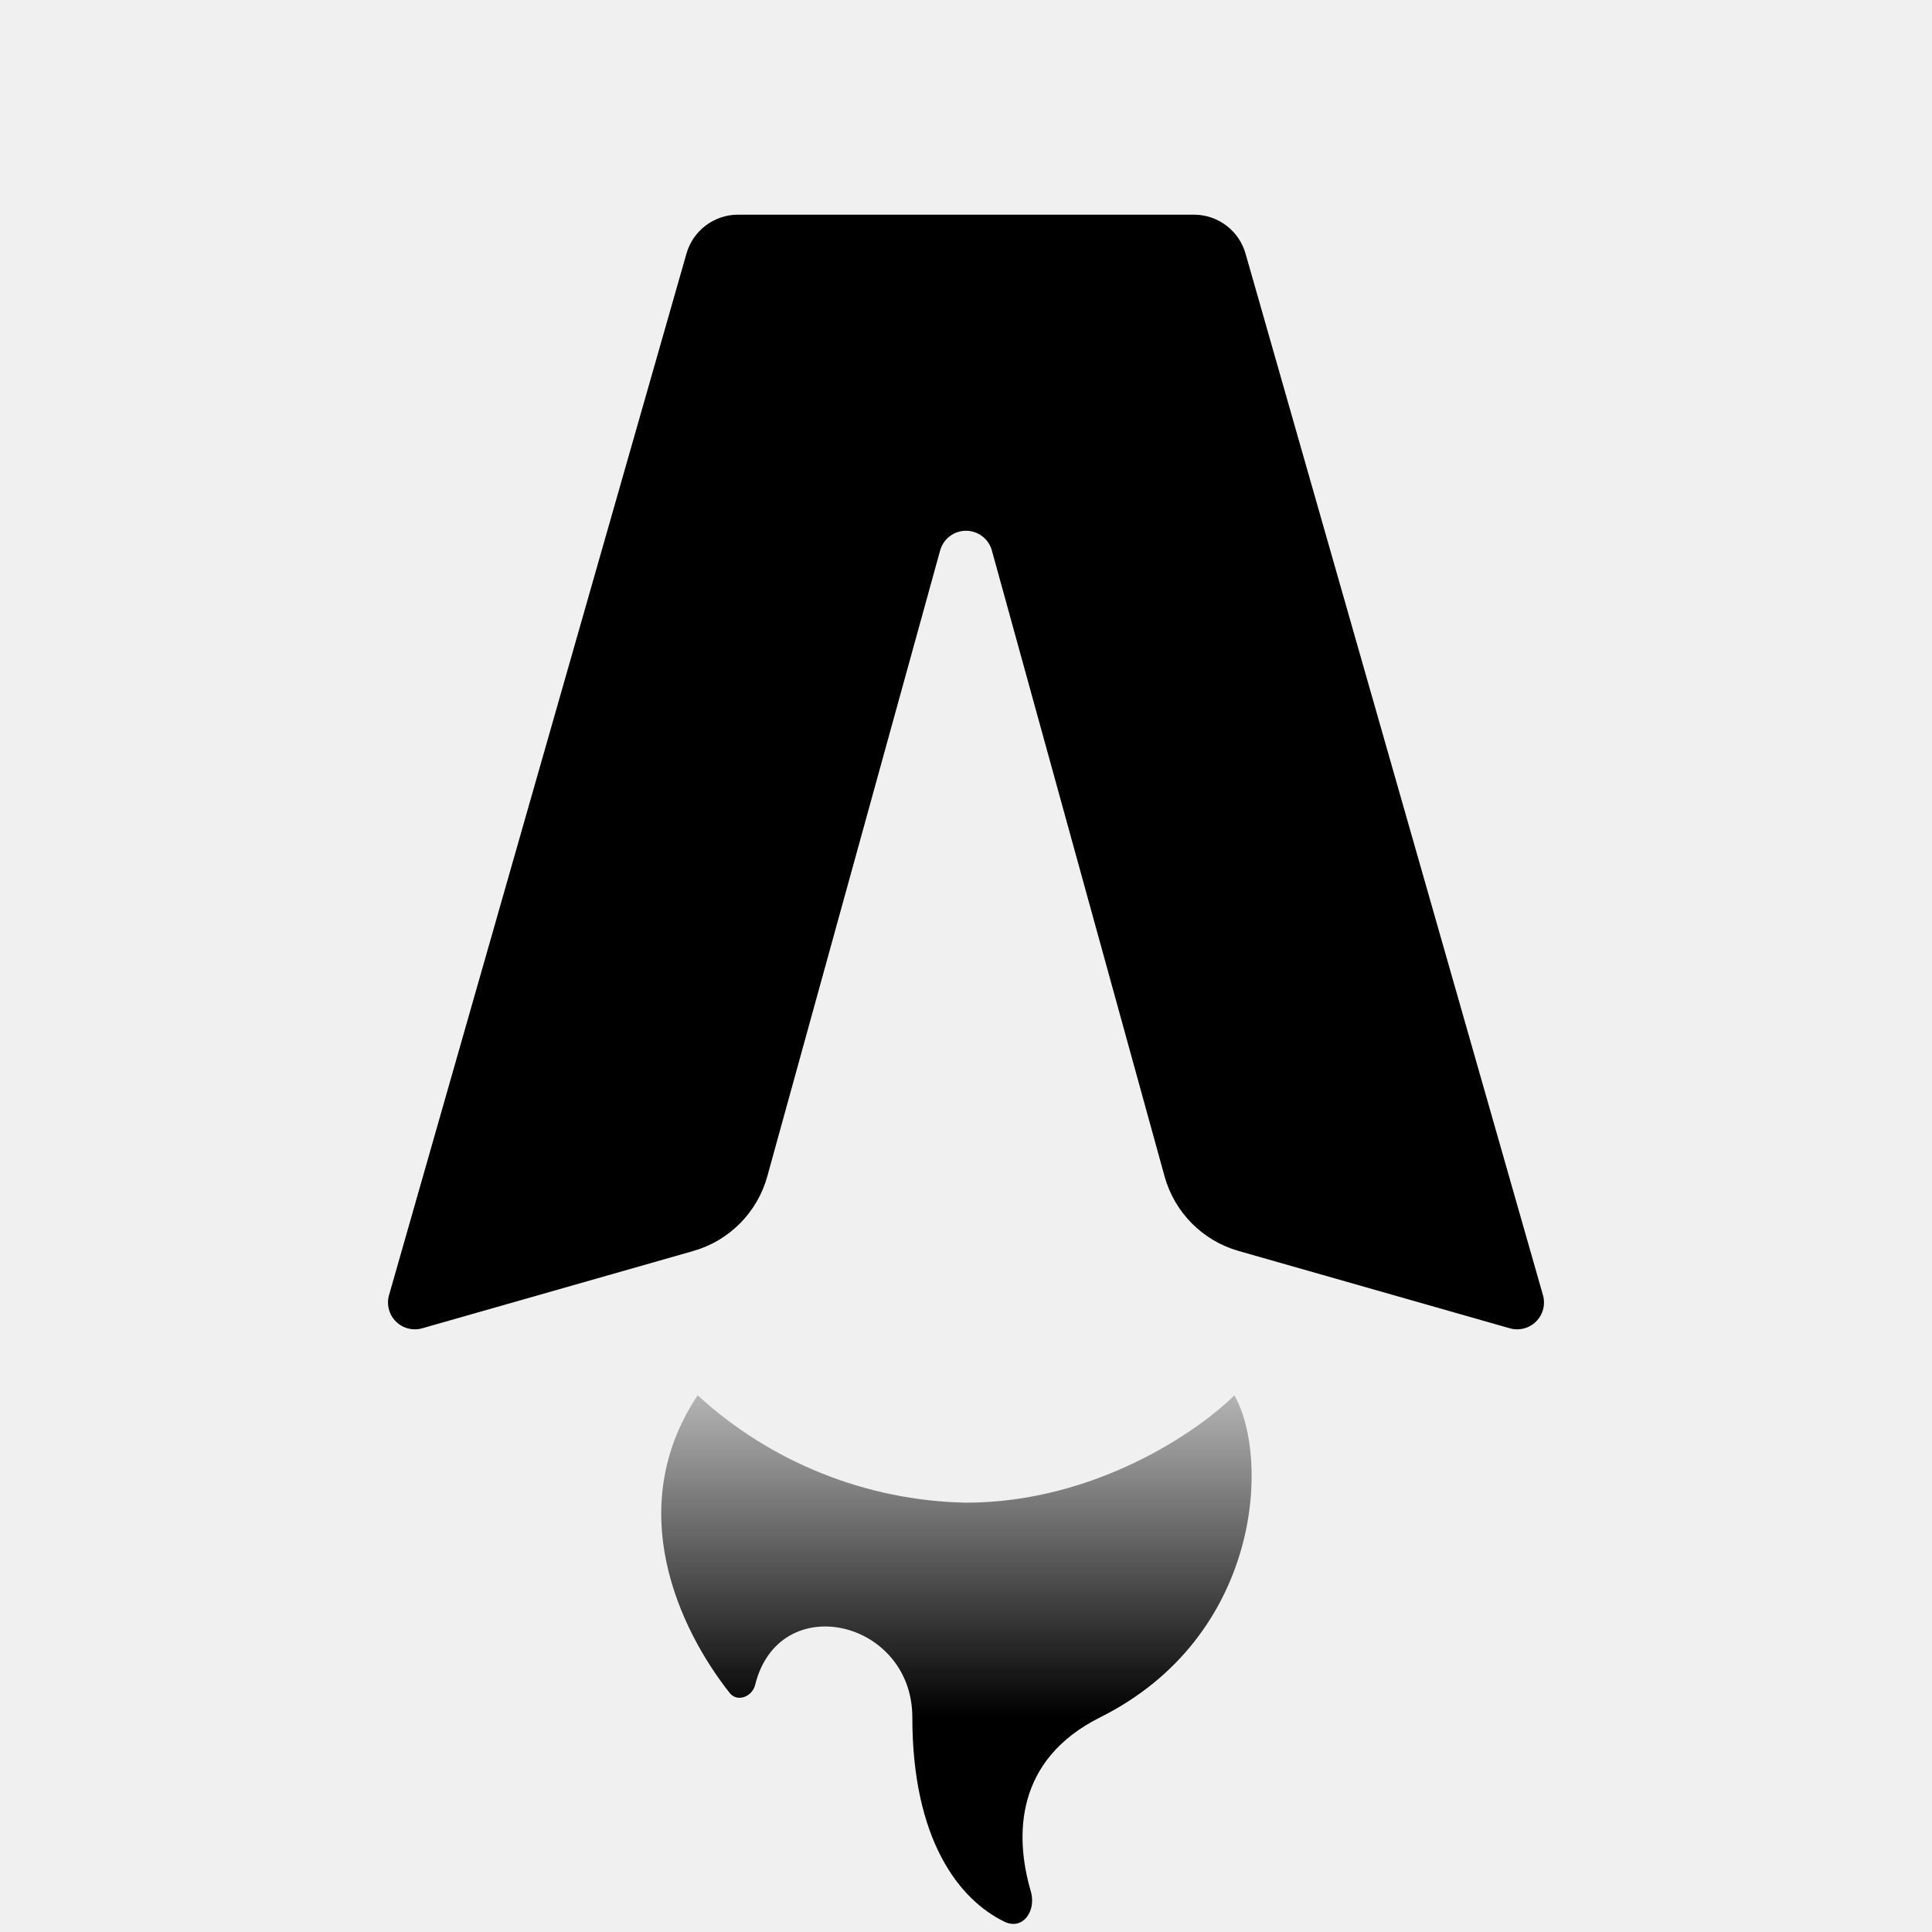
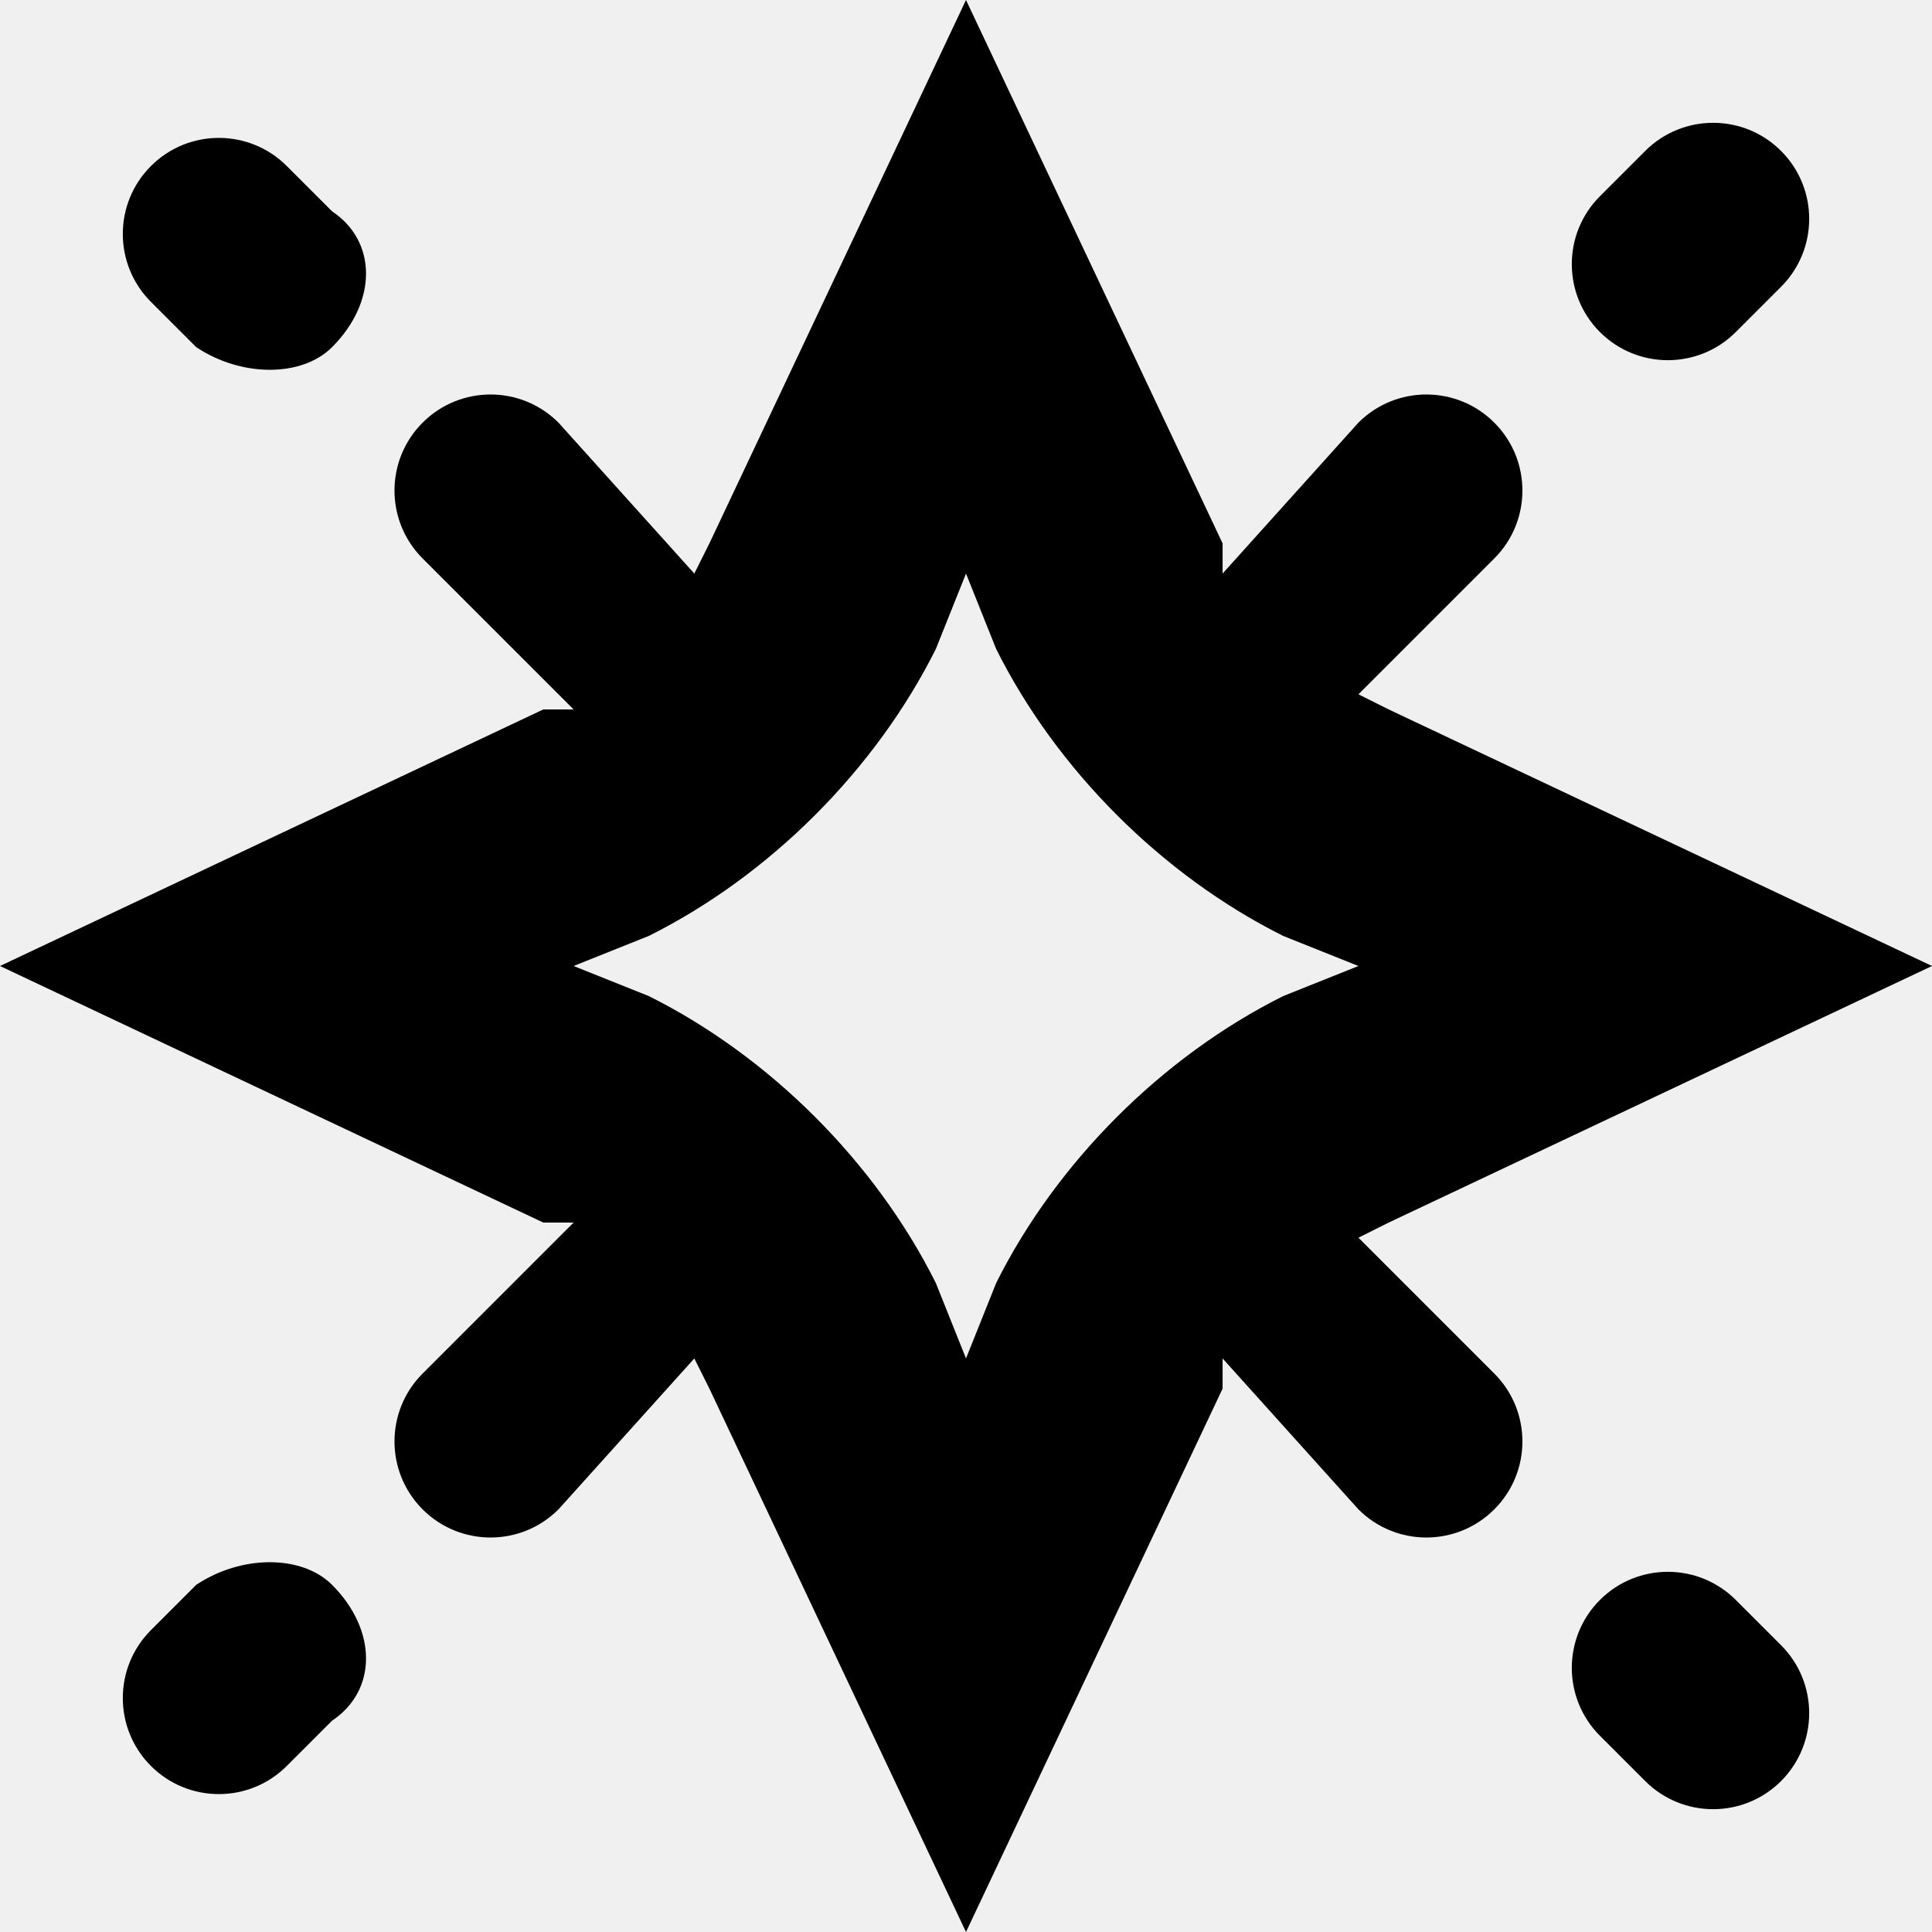
- <svg xmlns="http://www.w3.org/2000/svg" fill="none" viewBox="0 0 36 36">
-   <path fill="#000" d="M22.25 4h-8.5a1 1 0 0 0-.96.73l-5.54 19.4a.5.5 0 0 0 .62.62l5.05-1.44a2 2 0 0 0 1.38-1.4l3.22-11.66a.5.5 0 0 1 .96 0l3.22 11.67a2 2 0 0 0 1.38 1.39l5.05 1.44a.5.5 0 0 0 .62-.62l-5.54-19.4a1 1 0 0 0-.96-.73Z" />
-   <path fill="url(#gradient)" d="M18 28a7.63 7.63 0 0 1-5-2c-1.4 2.1-.35 4.35.6 5.55.14.17.41.07.47-.15.44-1.8 2.93-1.22 2.93.6 0 2.28.87 3.4 1.72 3.81.34.16.59-.2.49-.56-.31-1.05-.29-2.46 1.29-3.25 3-1.5 3.17-4.83 2.5-6-.67.67-2.6 2-5 2Z" />
-   <defs>
-     <linearGradient id="gradient" x1="16" x2="16" y1="32" y2="24" gradientUnits="userSpaceOnUse">
-       <stop stop-color="#000" />
-       <stop offset="1" stop-color="#000" stop-opacity="0" />
-     </linearGradient>
-   </defs>
-   <style>
-     @media (prefers-color-scheme:dark){:root{filter:invert(100%)}}
-   </style>
+ <svg xmlns="http://www.w3.org/2000/svg" viewBox="0 0 128 128">
+   <path fill-rule="evenodd" d="M81 36 64 0 47 36l-1 2-9-10a6 6 0 0 0-9 9l10 10h-2L0 64l36 17h2L28 91a6 6 0 1 0 9 9l9-10 1 2 17 36 17-36v-2l9 10a6 6 0 1 0 9-9l-9-9 2-1 36-17-36-17-2-1 9-9a6 6 0 1 0-9-9l-9 10v-2Zm-17 2-2 5c-4 8-11 15-19 19l-5 2 5 2c8 4 15 11 19 19l2 5 2-5c4-8 11-15 19-19l5-2-5-2c-8-4-15-11-19-19l-2-5Z" clip-rule="evenodd" />
+   <path d="M118 19a6 6 0 0 0-9-9l-3 3a6 6 0 1 0 9 9l3-3Zm-96 4c-2 2-6 2-9 0l-3-3a6 6 0 1 1 9-9l3 3c3 2 3 6 0 9Zm0 82c-2-2-6-2-9 0l-3 3a6 6 0 1 0 9 9l3-3c3-2 3-6 0-9Zm96 4a6 6 0 0 1-9 9l-3-3a6 6 0 1 1 9-9l3 3Z" />
+   <style>path{fill:#000}@media (prefers-color-scheme:dark){path{fill:#fff}}</style>
</svg>
